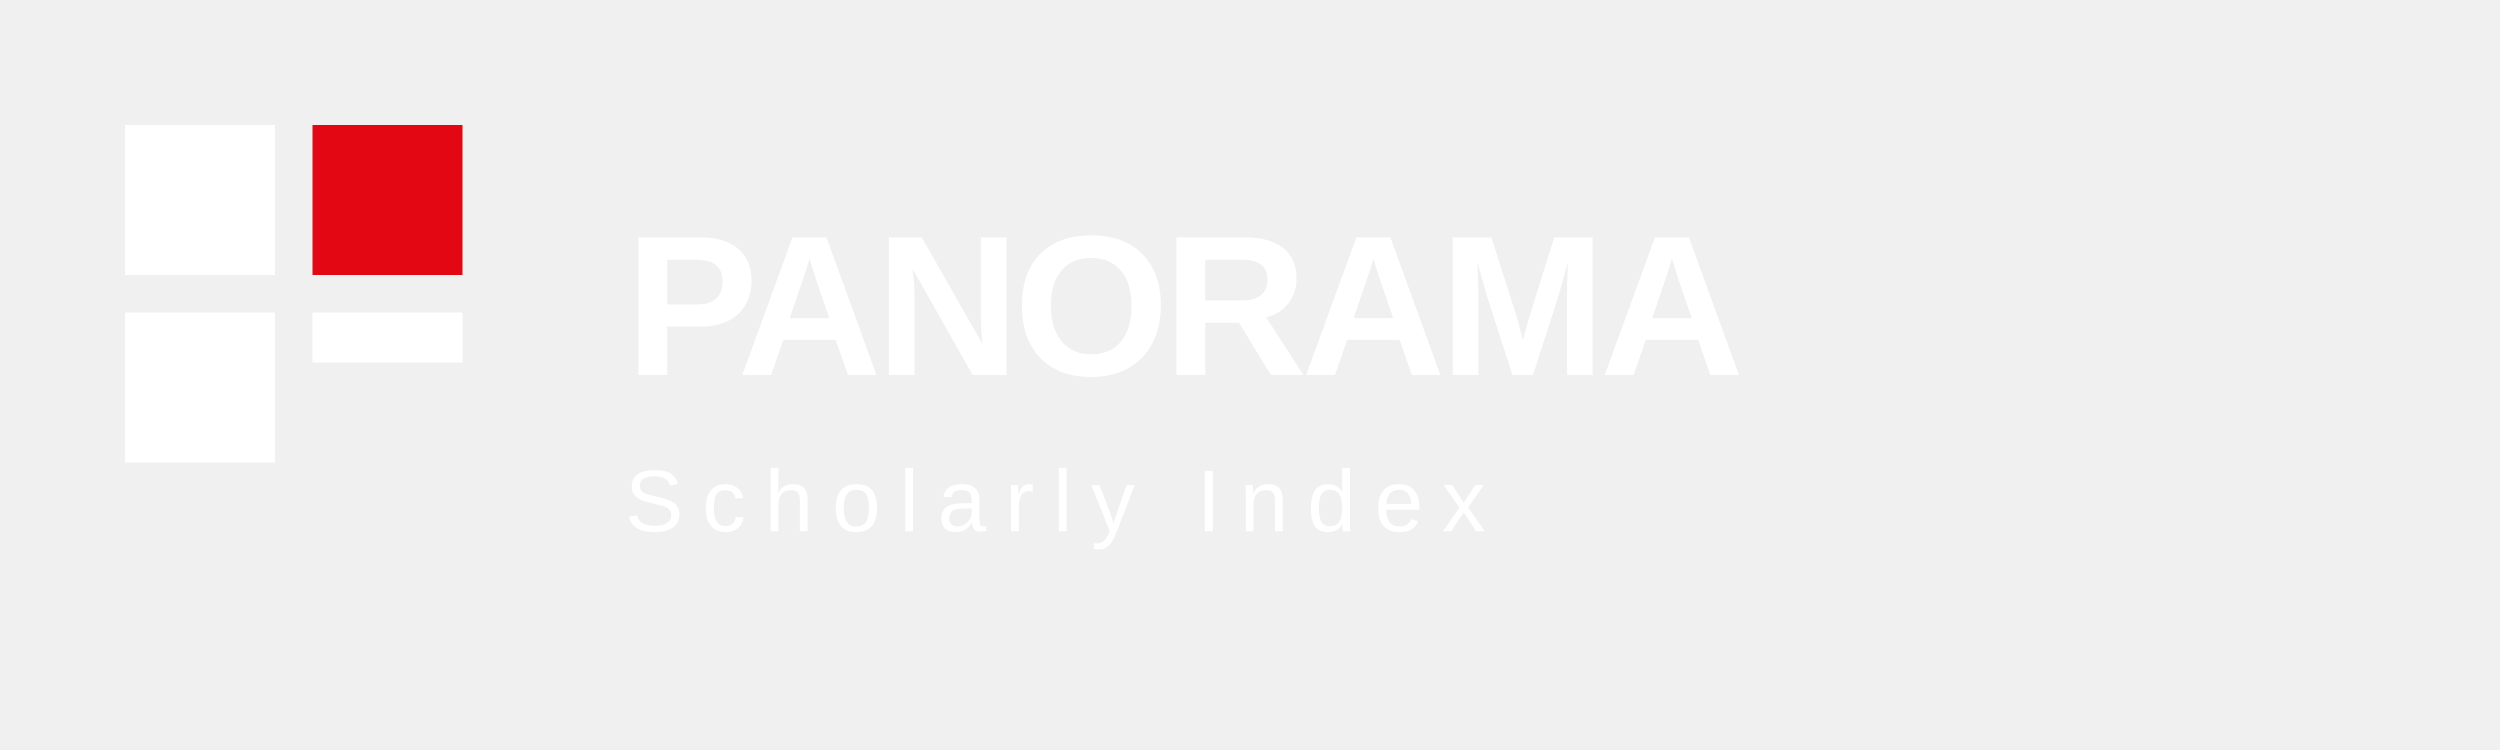
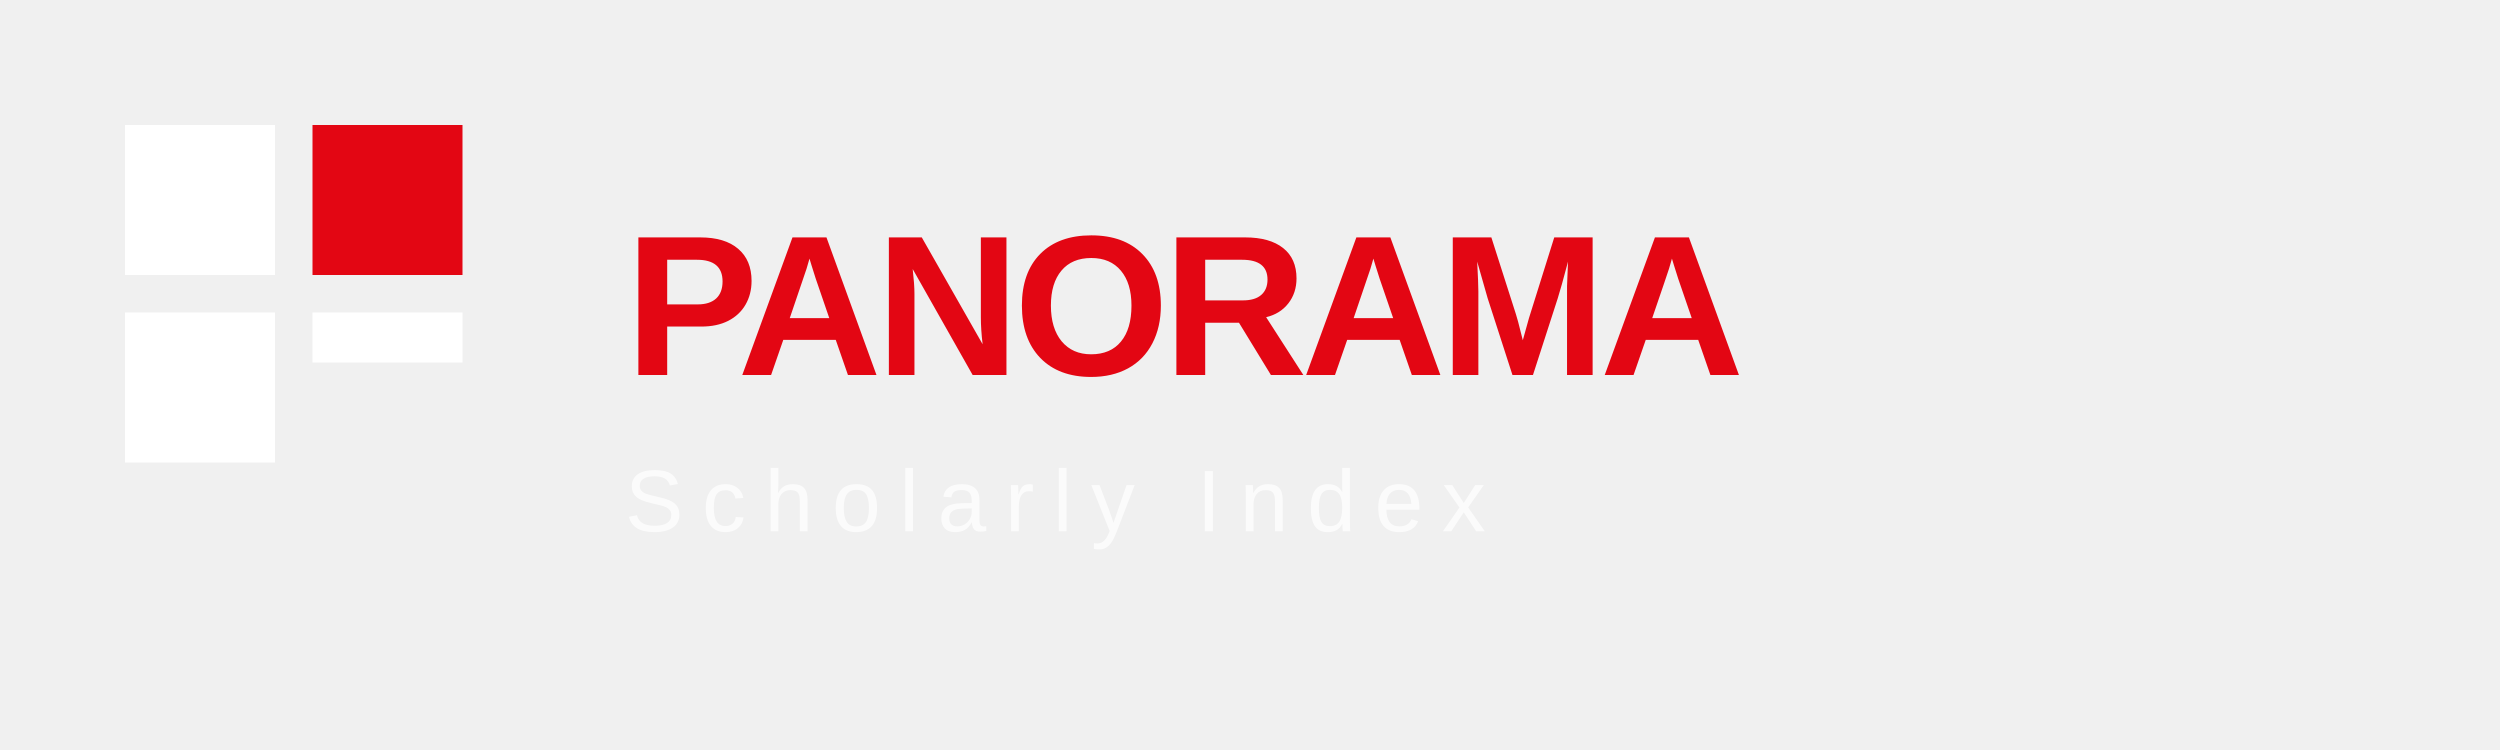
<svg xmlns="http://www.w3.org/2000/svg" viewBox="0 0 400 120">
  <rect x="20" y="20" width="24" height="24" fill="#ffffff" />
  <rect x="50" y="20" width="24" height="24" fill="#E30613" />
  <rect x="20" y="50" width="24" height="24" fill="#ffffff" />
  <rect x="50" y="50" width="24" height="8" fill="#ffffff" />
-   <text x="100" y="60" font-family="Hanken Grotesk, Arial, sans-serif" font-weight="800" font-size="32" letter-spacing="-1" fill="#ffffff">PANORAMA</text>
-   <text x="100" y="85" font-family="Hanken Grotesk, Arial, sans-serif" font-weight="500" font-size="14" letter-spacing="3" fill="#ffffff">Scholarly Index</text>
+   <text x="100" y="60" font-family="Hanken Grotesk, Arial, sans-serif" font-weight="800" font-size="32" letter-spacing="-1" fill="#E30613">PANORAMA</text>
+   <text x="100" y="85" font-family="Hanken Grotesk, Arial, sans-serif" font-weight="500" font-size="14" letter-spacing="3" fill="rgba(255,255,255,0.75)">Scholarly Index</text>
</svg>
